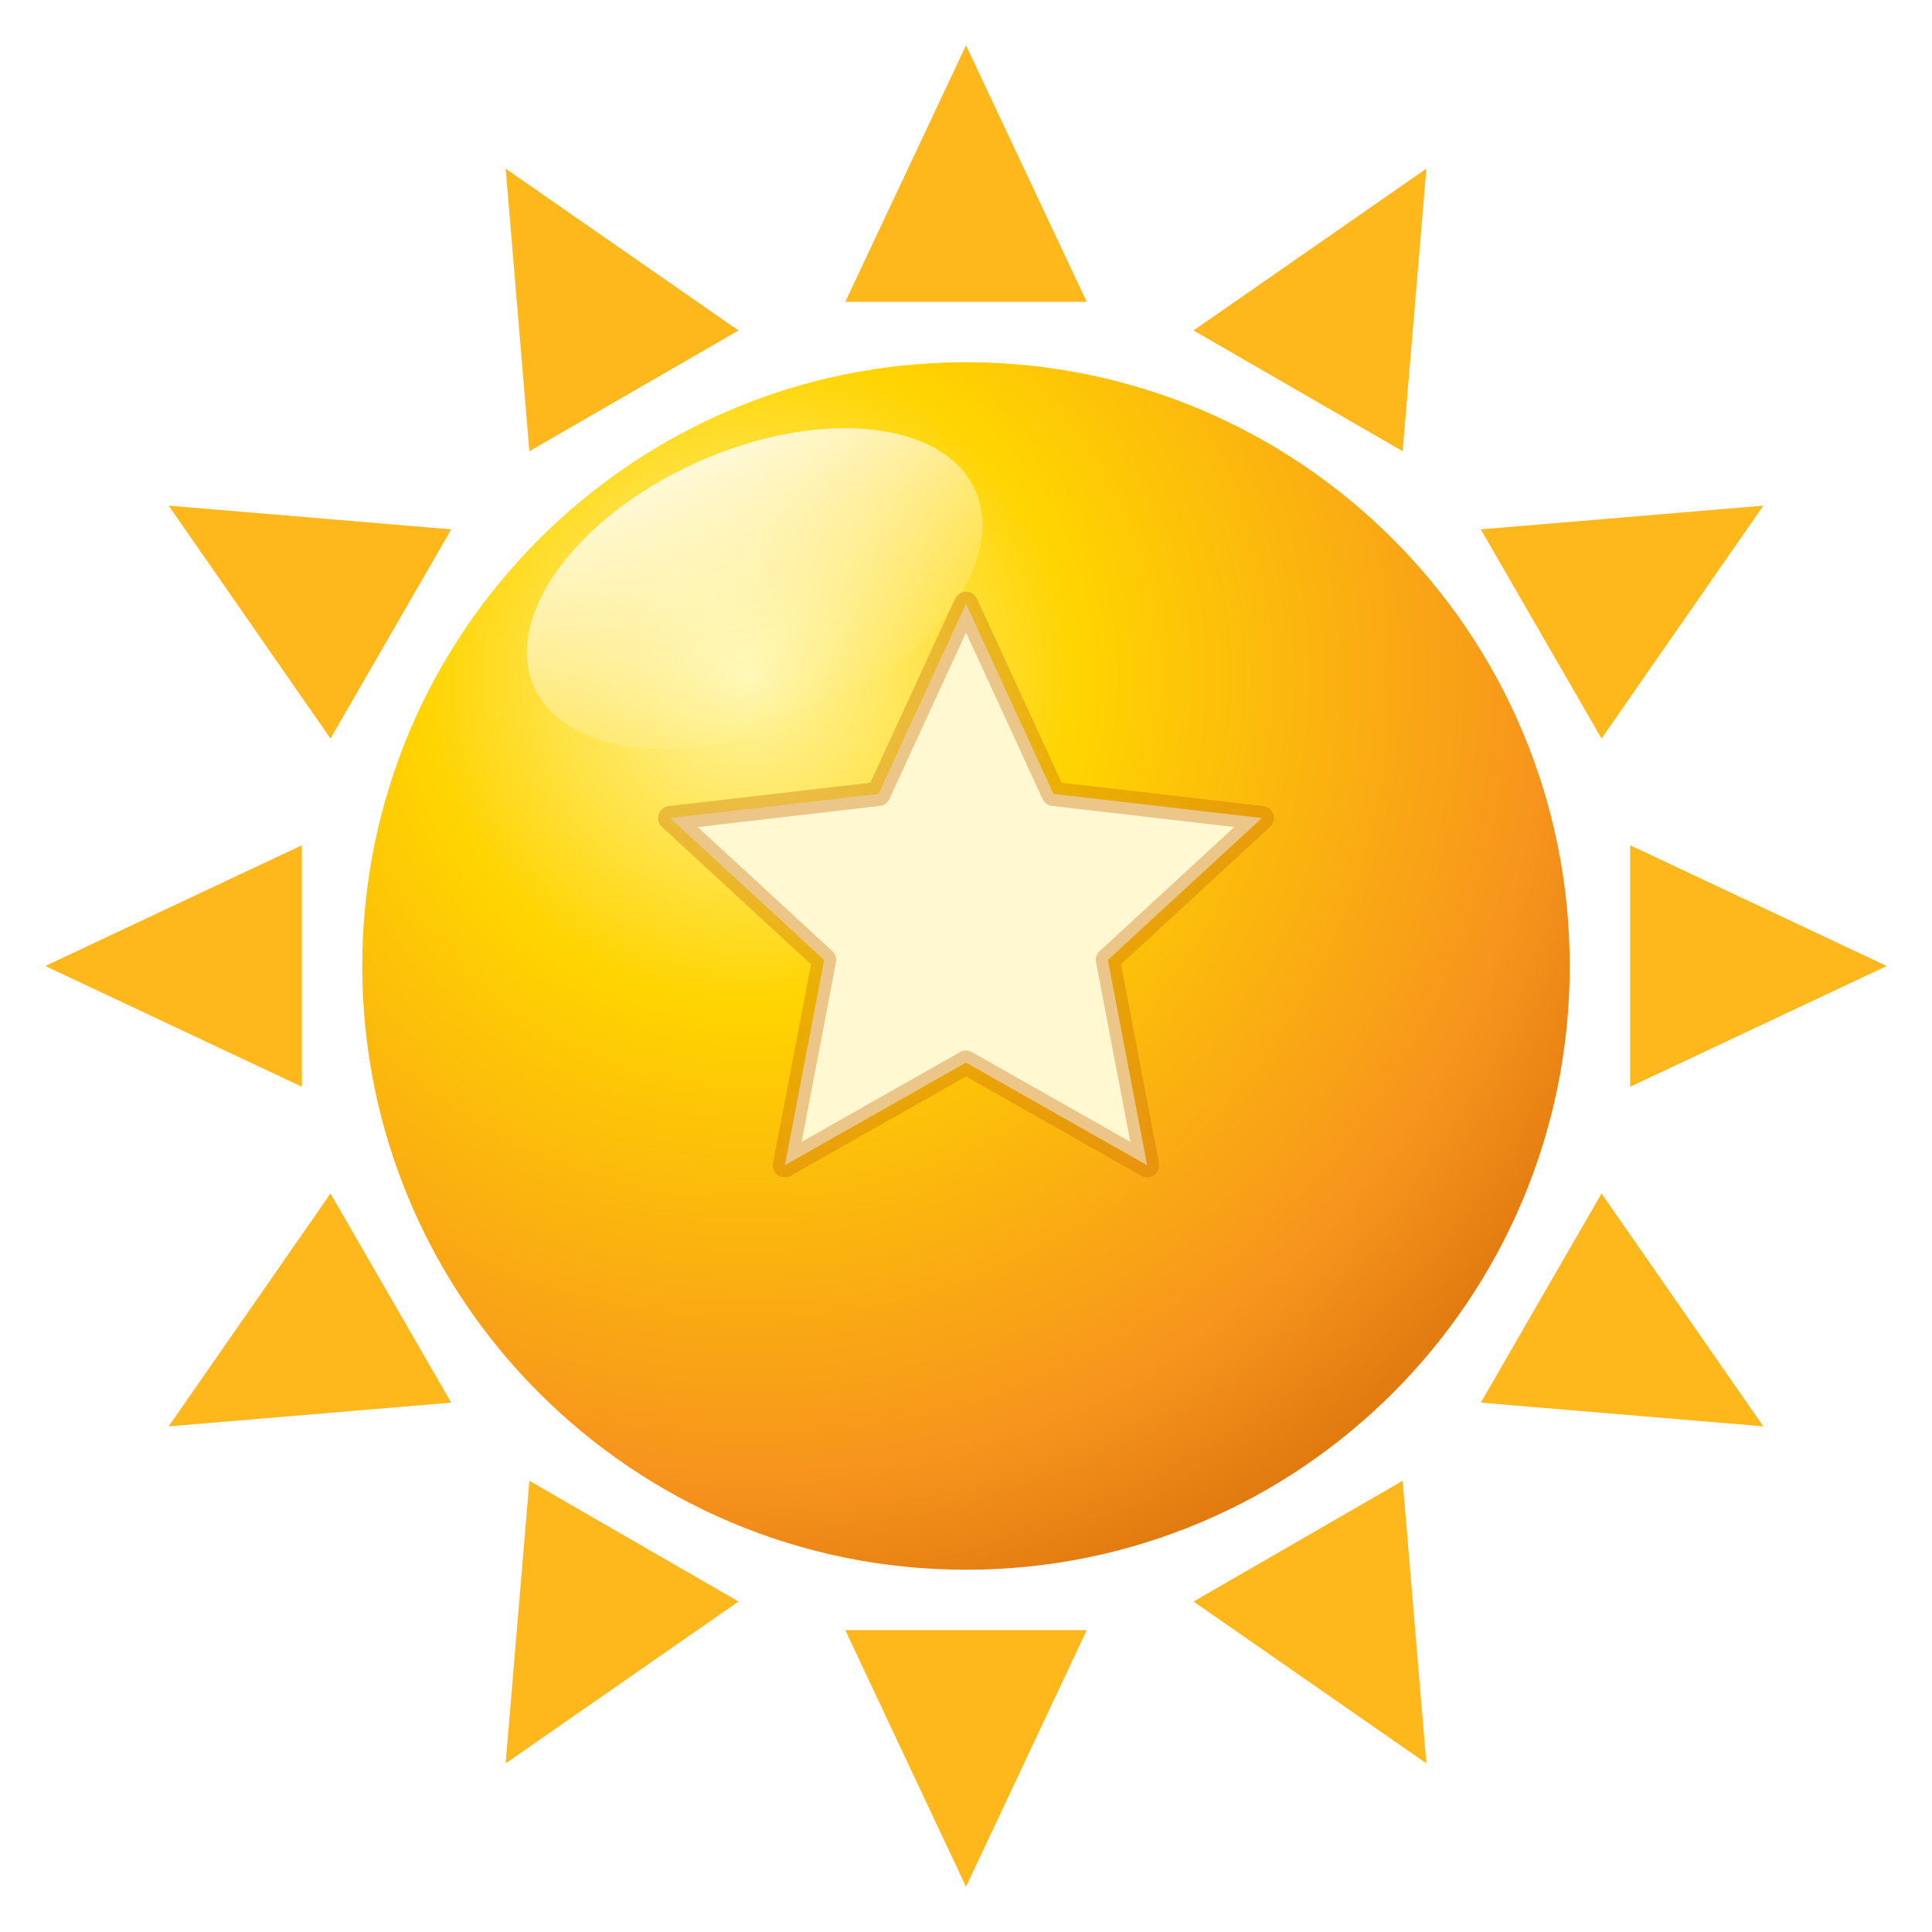
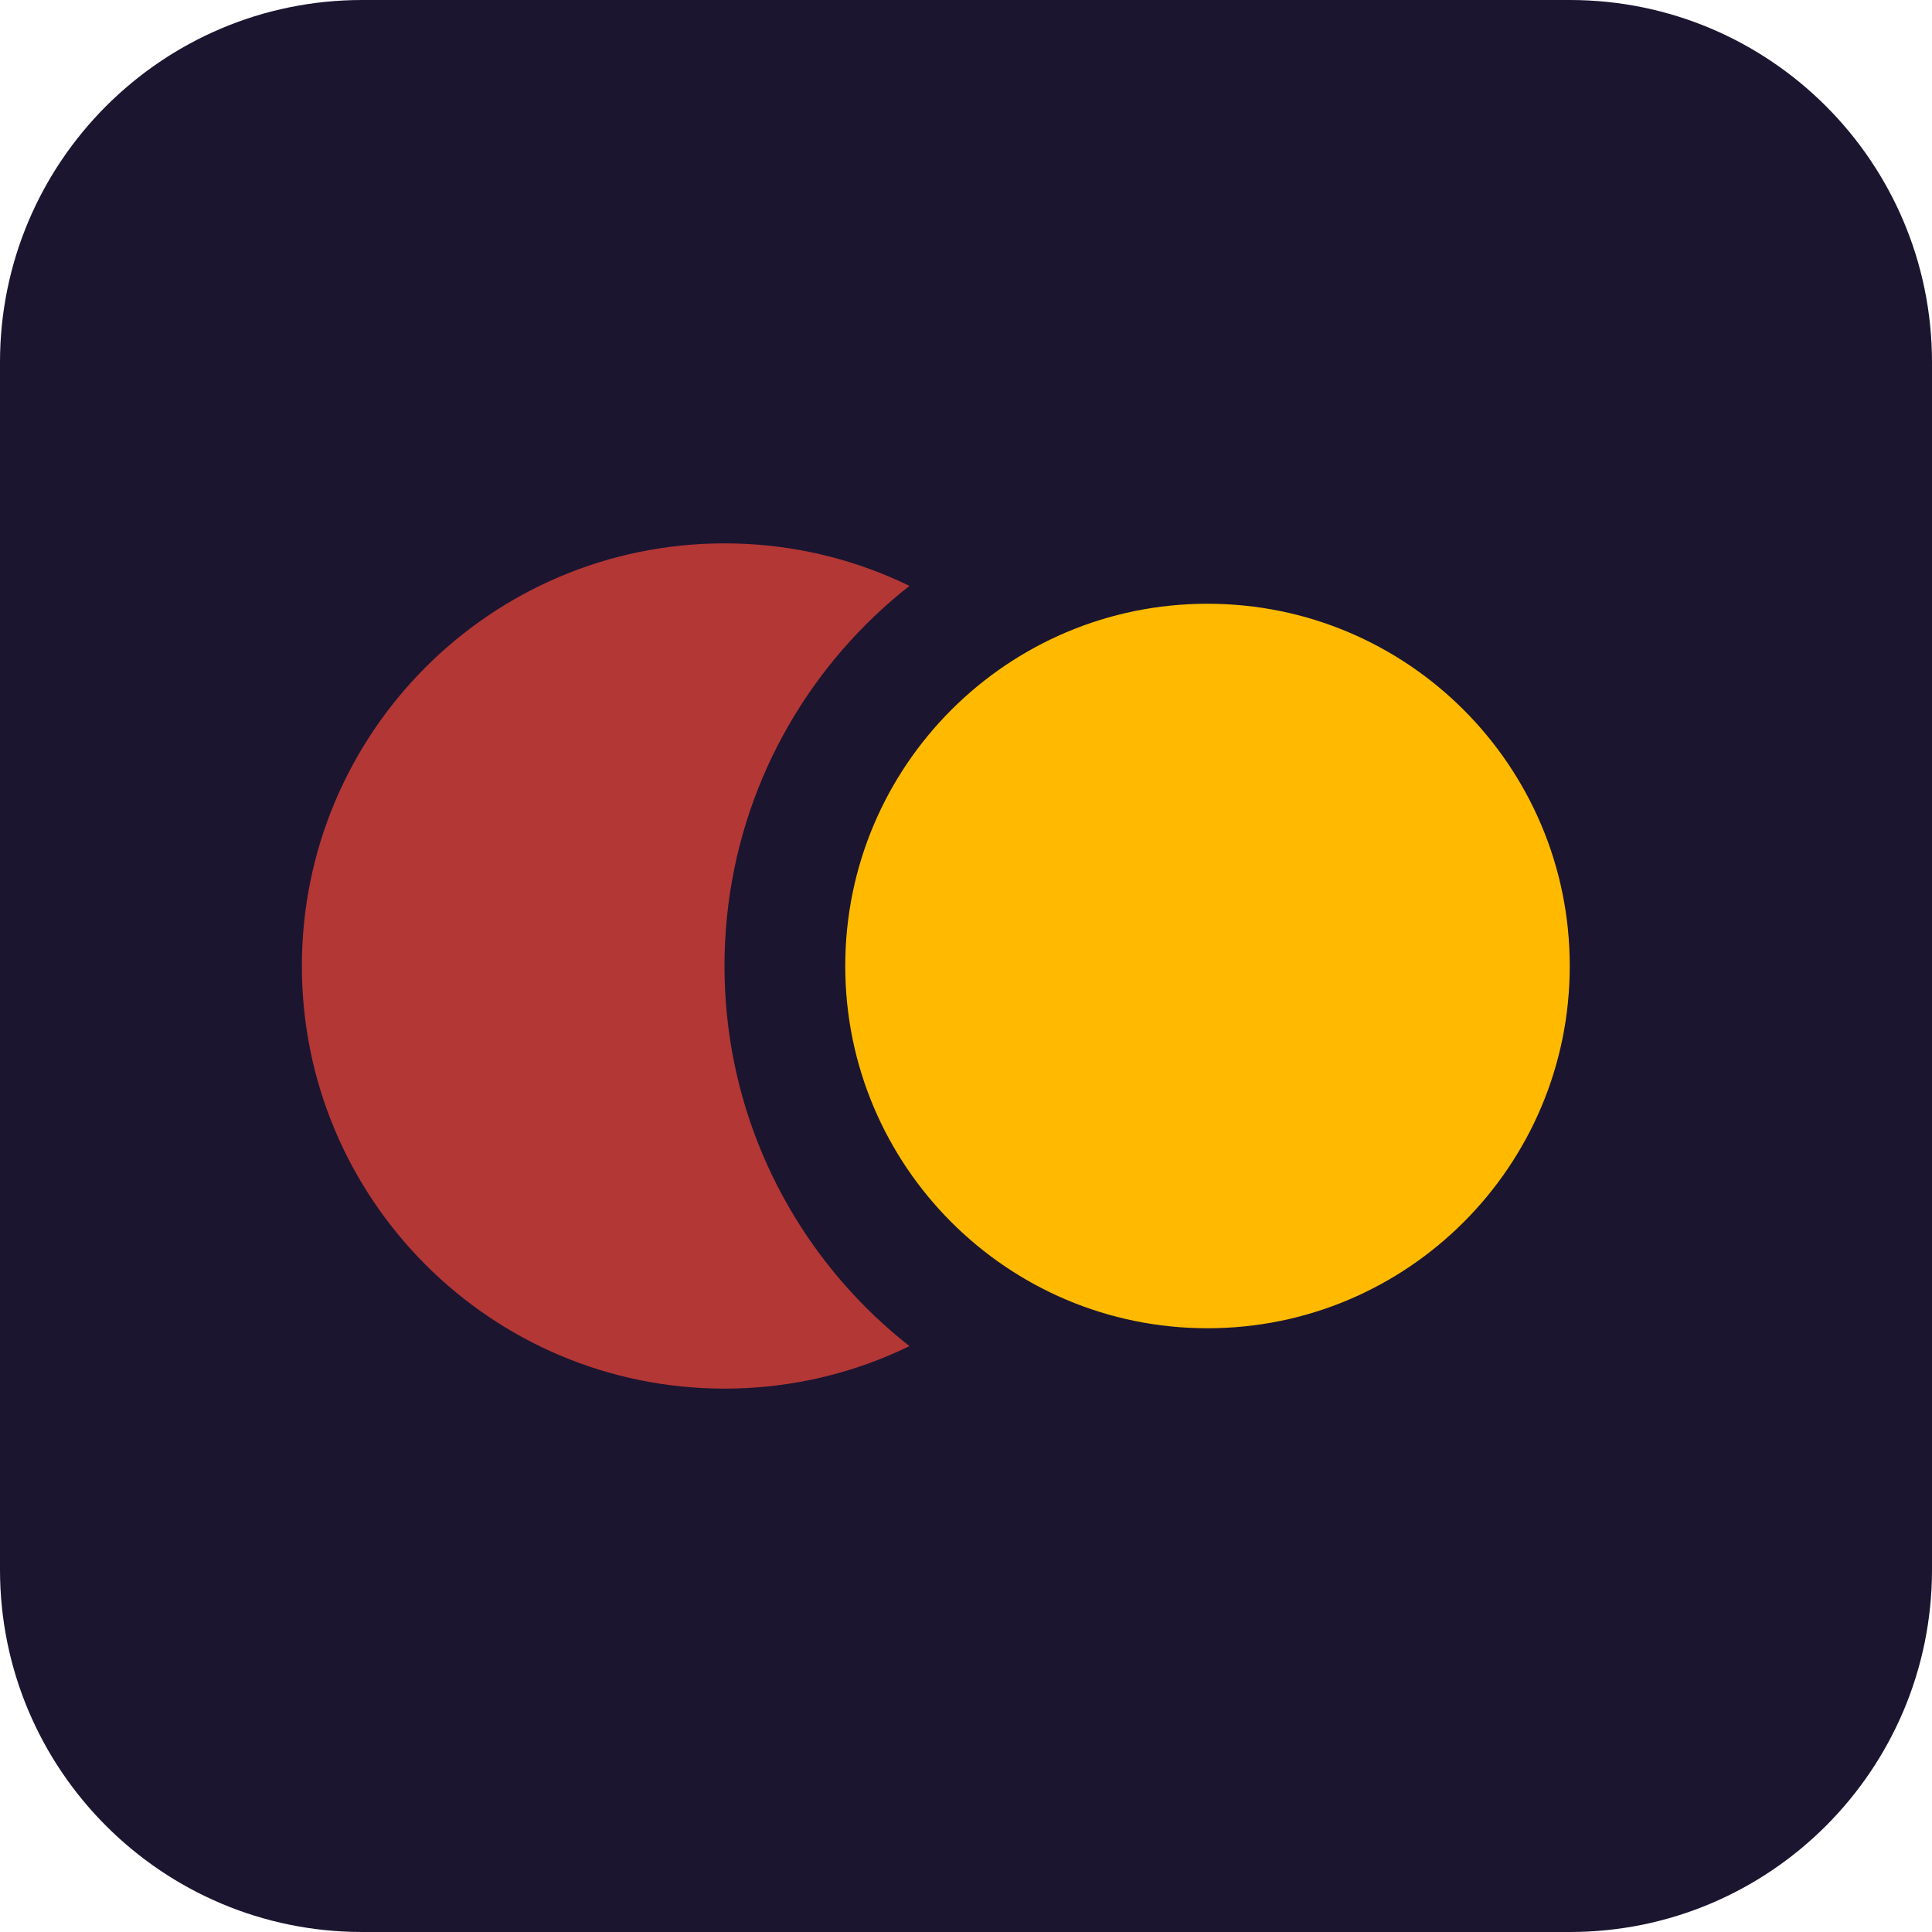
<svg xmlns="http://www.w3.org/2000/svg" viewBox="0 0 64 64">
-   <defs>
-     <radialGradient id="ib" cx="0.32" cy="0.26" r="0.85">
-       <stop offset="0" stop-color="#fff6a8" />
-       <stop offset="0.32" stop-color="#ffd400" />
-       <stop offset="0.78" stop-color="#f7941d" />
-       <stop offset="1" stop-color="#d9700a" />
-     </radialGradient>
-     <linearGradient id="ih" x1="0" y1="0" x2="0" y2="1">
-       <stop offset="0" stop-color="#fff" stop-opacity="0.8" />
-       <stop offset="1" stop-color="#fff" stop-opacity="0" />
-     </linearGradient>
-   </defs>
-   <g fill="#ffb81c">
-     <path d="M32 1.5l4 8.5h-8z" transform="rotate(0 32 32)" />
-     <path d="M32 1.5l4 8.5h-8z" transform="rotate(30 32 32)" />
-     <path d="M32 1.5l4 8.5h-8z" transform="rotate(60 32 32)" />
-     <path d="M32 1.5l4 8.5h-8z" transform="rotate(90 32 32)" />
-     <path d="M32 1.5l4 8.5h-8z" transform="rotate(120 32 32)" />
-     <path d="M32 1.5l4 8.5h-8z" transform="rotate(150 32 32)" />
-     <path d="M32 1.5l4 8.5h-8z" transform="rotate(180 32 32)" />
-     <path d="M32 1.5l4 8.5h-8z" transform="rotate(210 32 32)" />
-     <path d="M32 1.5l4 8.5h-8z" transform="rotate(240 32 32)" />
-     <path d="M32 1.5l4 8.5h-8z" transform="rotate(270 32 32)" />
-     <path d="M32 1.5l4 8.5h-8z" transform="rotate(300 32 32)" />
-     <path d="M32 1.5l4 8.5h-8z" transform="rotate(330 32 32)" />
-   </g>
-   <circle cx="32" cy="32" r="20" fill="url(#ib)" />
-   <ellipse cx="25" cy="19.5" rx="8" ry="4.6" transform="rotate(-24 25 19.5)" fill="url(#ih)" />
-   <path d="M32 20l2.9 6.3 6.9.8-5.1 4.7 1.3 6.8L32 35.2l-6 3.4 1.3-6.8-5.1-4.7 6.9-.8z" fill="#fff8d0" stroke="#c76a05" stroke-opacity="0.35" stroke-width="0.8" stroke-linejoin="round" />
+   <rect width="64" height="64" rx="12" fill="#1b1530" />
+   <circle cx="24" cy="32" r="14" fill="#b33735" />
+   <circle cx="40" cy="32" r="14" fill="#ffba00" stroke="#1b1530" stroke-width="4" />
</svg>
